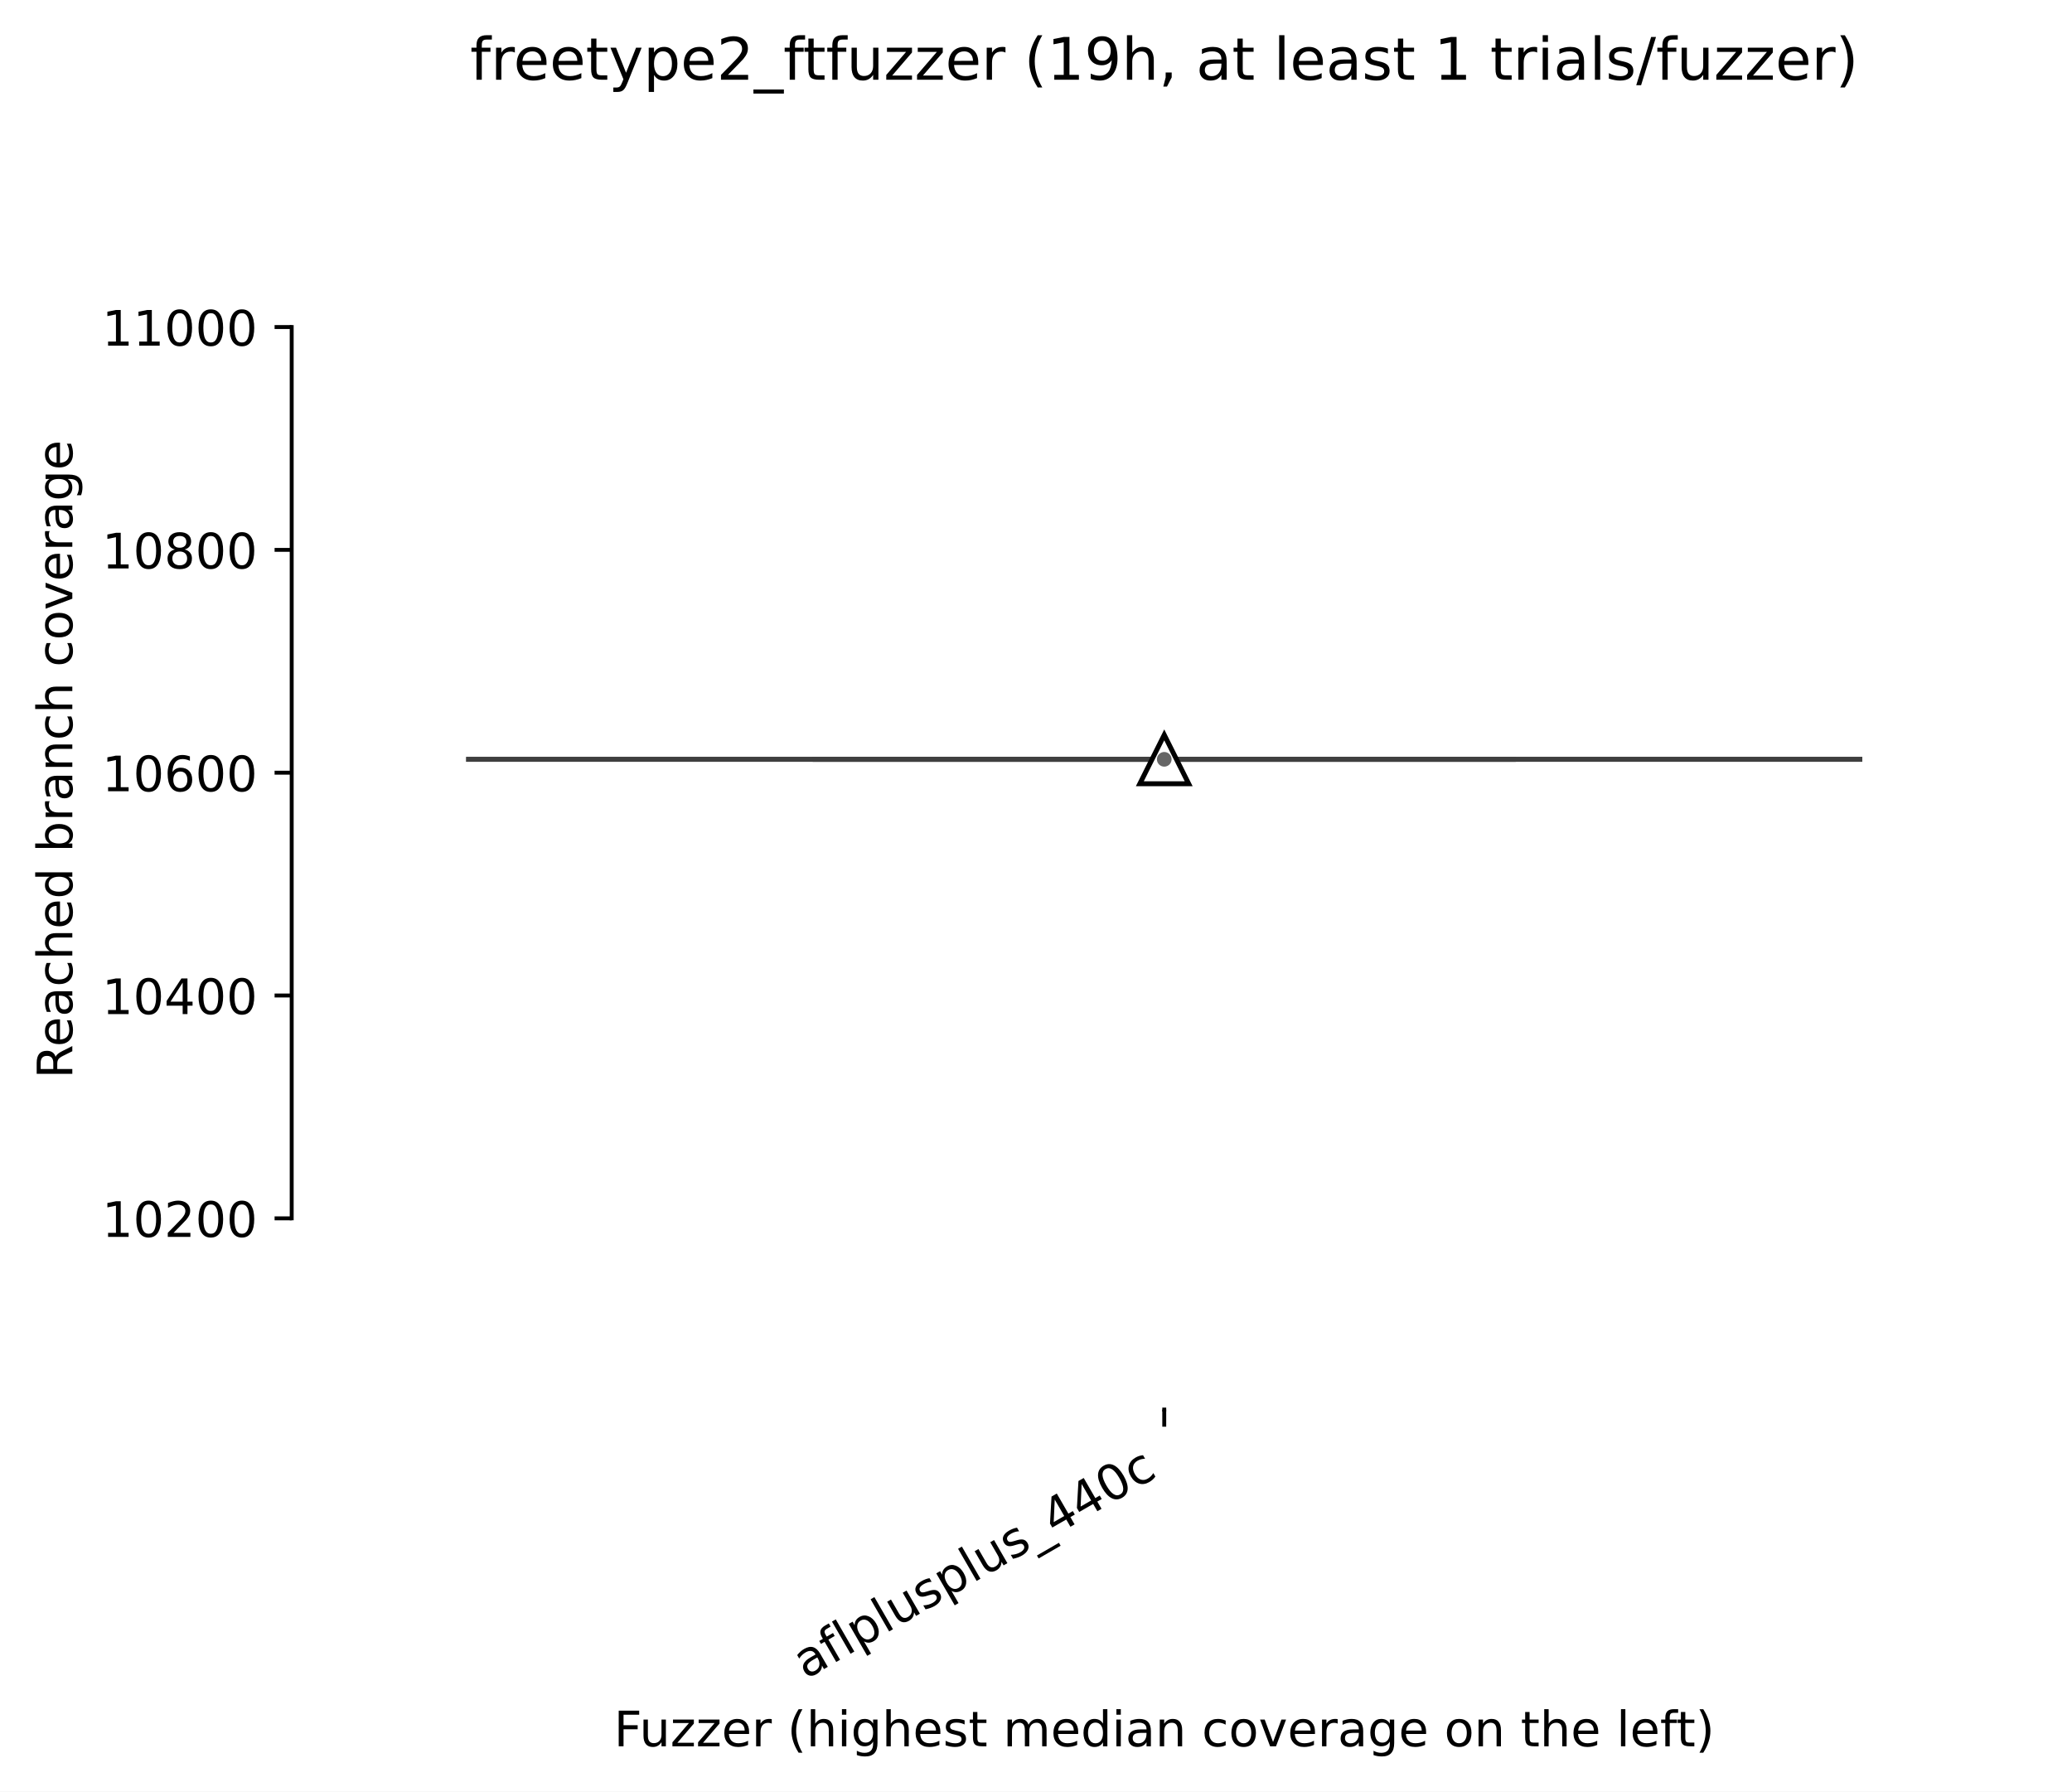
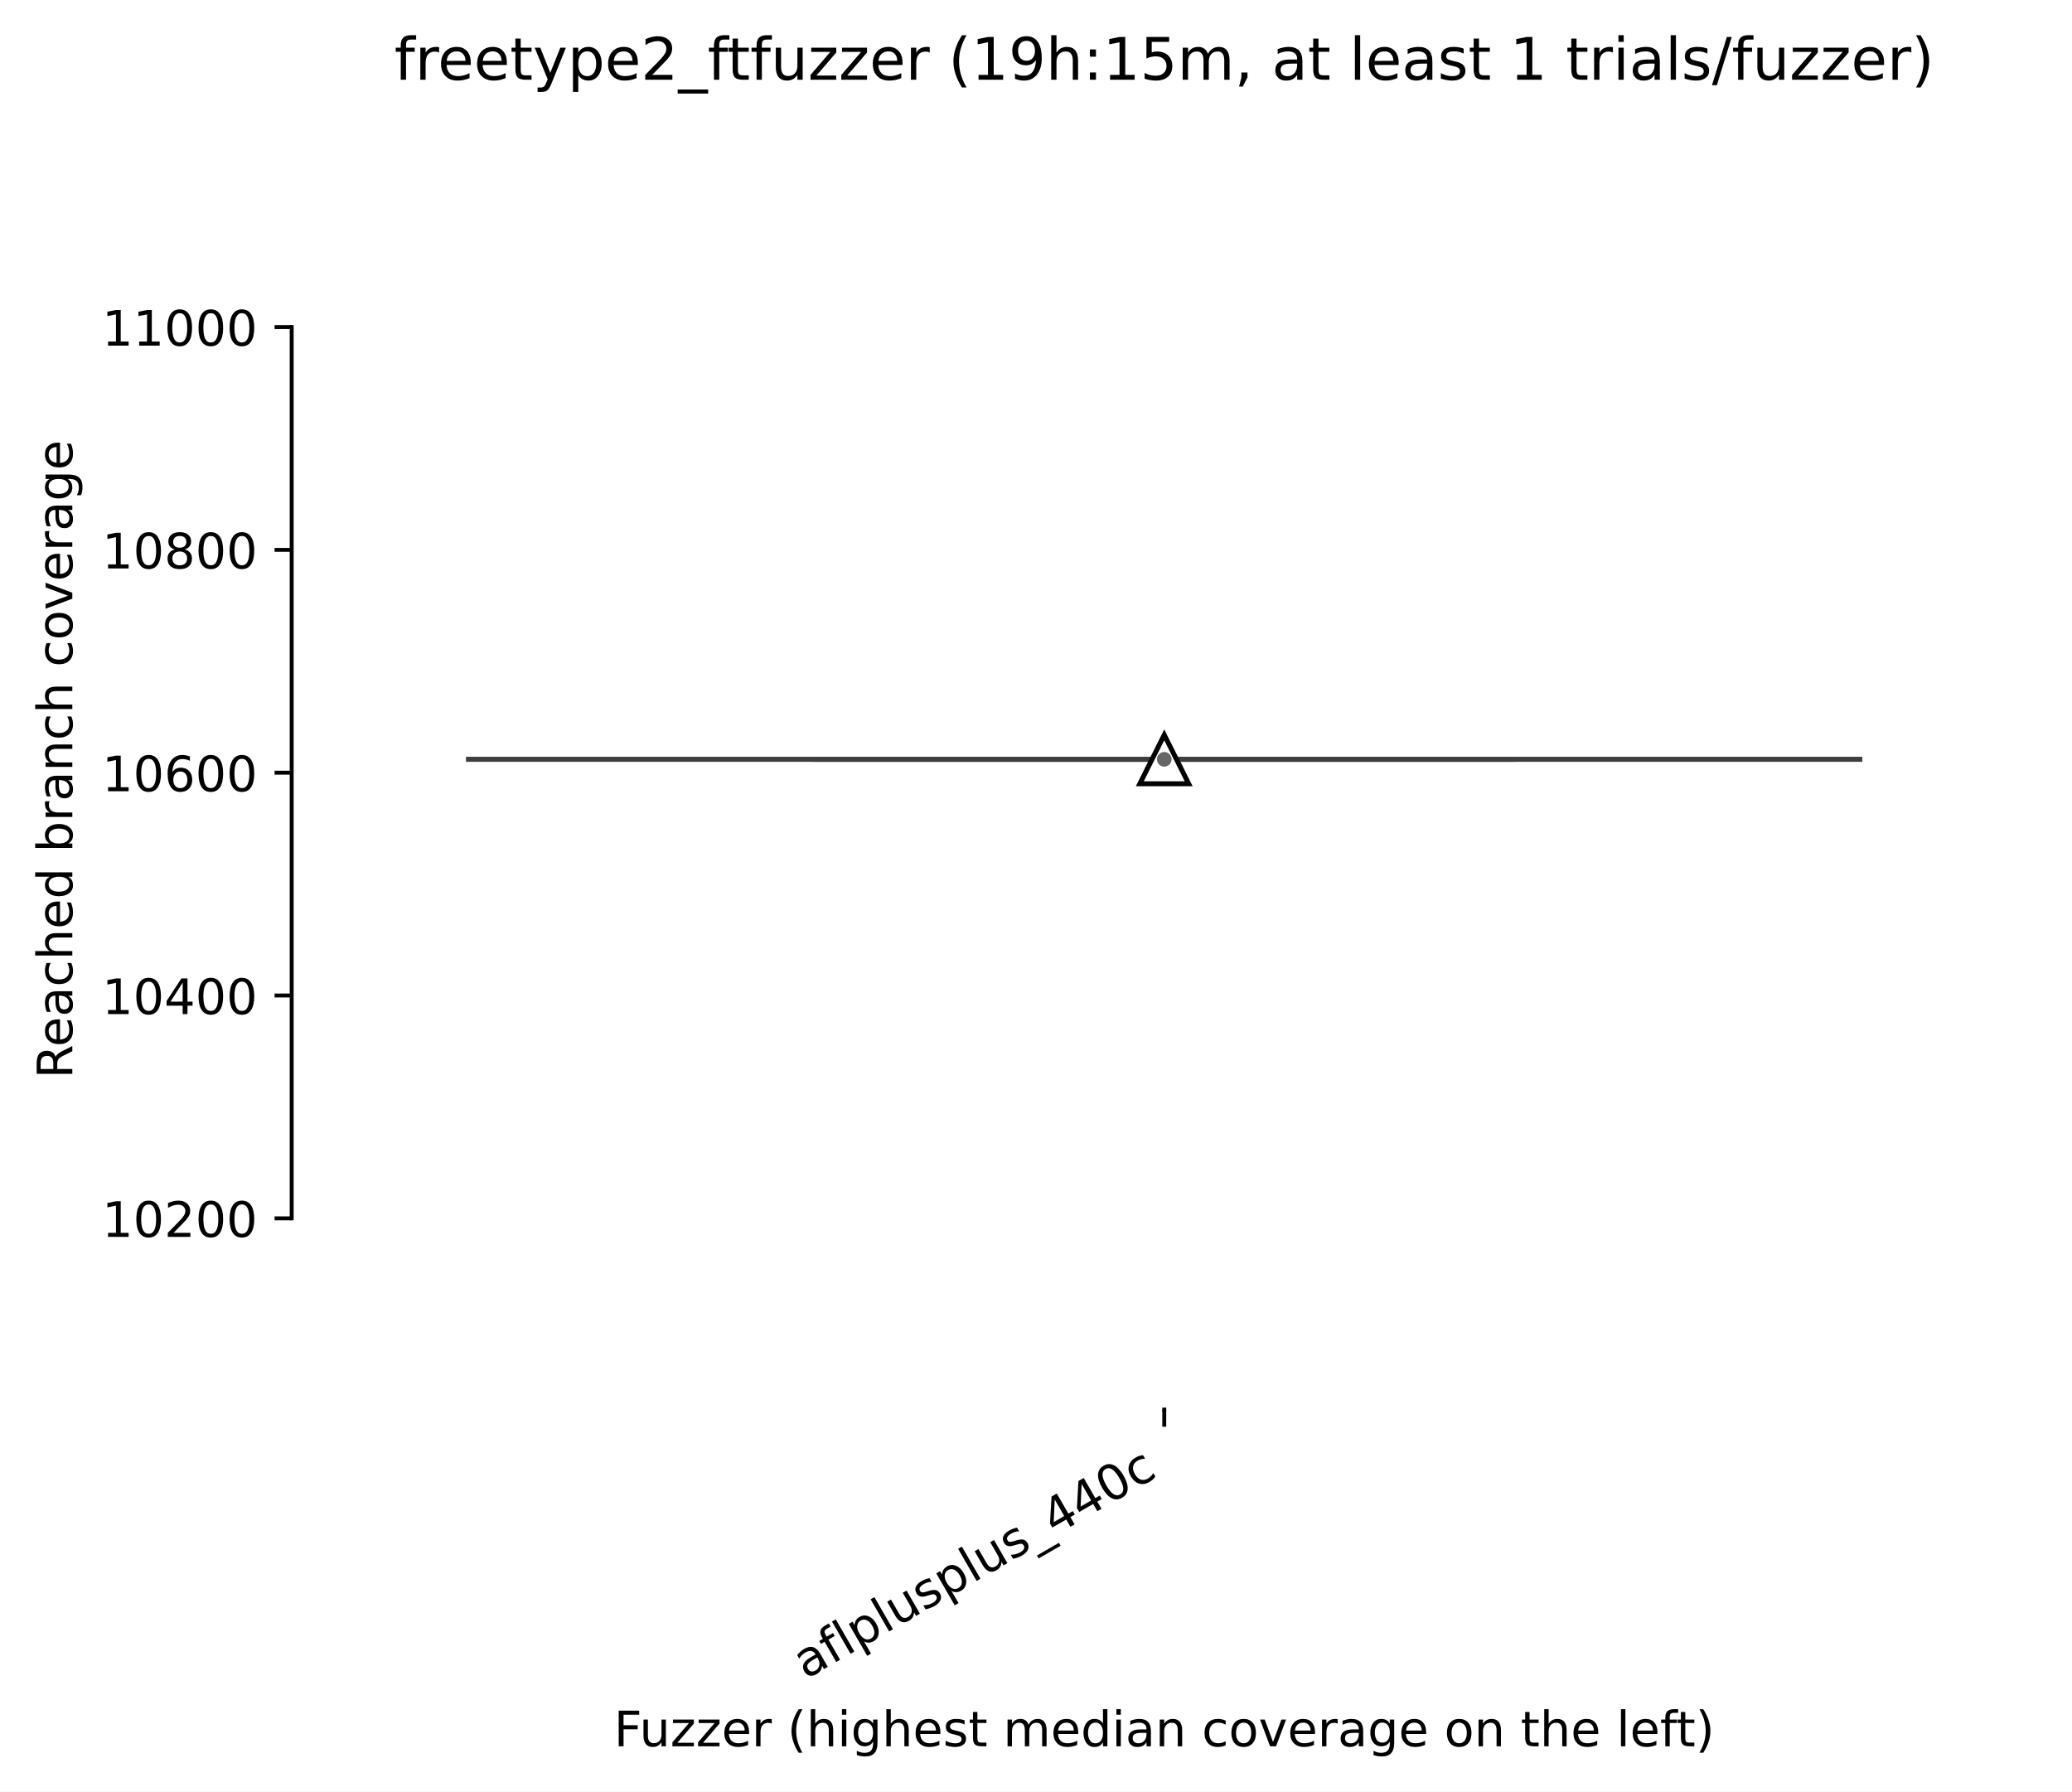
<svg xmlns="http://www.w3.org/2000/svg" xmlns:xlink="http://www.w3.org/1999/xlink" width="424.011pt" height="366.61pt" viewBox="0 0 424.011 366.61" version="1.1">
  <defs>
    <style type="text/css">*{stroke-linejoin: round; stroke-linecap: butt}</style>
  </defs>
  <g id="figure_1">
    <g id="patch_1">
      <path d="M 0 366.61  L 424.011 366.61  L 424.011 -0  L 0 -0  z " style="fill: #ffffff" />
    </g>
    <g id="axes_1">
      <g id="patch_2">
        <path d="M 59.691 288.43  L 416.811 288.43  L 416.811 22.318  L 59.691 22.318  z " style="fill: #ffffff" />
      </g>
      <g id="matplotlib.axis_1">
        <g id="xtick_1">
          <g id="line2d_1">
            <defs>
-               <path id="m107baeb0fb" d="M 0 0  L 0 3.5  " style="stroke: #000000; stroke-width: 0.8" />
+               <path id="m3241d9fdd0" d="M 0 0  L 0 3.5  " style="stroke: #000000; stroke-width: 0.8" />
            </defs>
            <g>
-               <use xlink:href="#m107baeb0fb" x="238.251" y="288.43" style="stroke: #000000; stroke-width: 0.8" />
+               <use xlink:href="#m3241d9fdd0" x="238.251" y="288.43" style="stroke: #000000; stroke-width: 0.8" />
            </g>
          </g>
          <g id="text_1">
            <g transform="translate(164.8804 343.6903) rotate(-30) scale(0.1 -0.1)">
              <defs>
                <path id="DejaVuSans-61" d="M 2194 1759  Q 1497 1759 1228 1600  Q 959 1441 959 1056  Q 959 750 1161 570  Q 1363 391 1709 391  Q 2188 391 2477 730  Q 2766 1069 2766 1631  L 2766 1759  L 2194 1759  z M 3341 1997  L 3341 0  L 2766 0  L 2766 531  Q 2569 213 2275 61  Q 1981 -91 1556 -91  Q 1019 -91 701 211  Q 384 513 384 1019  Q 384 1609 779 1909  Q 1175 2209 1959 2209  L 2766 2209  L 2766 2266  Q 2766 2663 2505 2880  Q 2244 3097 1772 3097  Q 1472 3097 1187 3025  Q 903 2953 641 2809  L 641 3341  Q 956 3463 1253 3523  Q 1550 3584 1831 3584  Q 2591 3584 2966 3190  Q 3341 2797 3341 1997  z " transform="scale(0.015625)" />
                <path id="DejaVuSans-66" d="M 2375 4863  L 2375 4384  L 1825 4384  Q 1516 4384 1395 4259  Q 1275 4134 1275 3809  L 1275 3500  L 2222 3500  L 2222 3053  L 1275 3053  L 1275 0  L 697 0  L 697 3053  L 147 3053  L 147 3500  L 697 3500  L 697 3744  Q 697 4328 969 4595  Q 1241 4863 1831 4863  L 2375 4863  z " transform="scale(0.015625)" />
                <path id="DejaVuSans-6c" d="M 603 4863  L 1178 4863  L 1178 0  L 603 0  L 603 4863  z " transform="scale(0.015625)" />
                <path id="DejaVuSans-70" d="M 1159 525  L 1159 -1331  L 581 -1331  L 581 3500  L 1159 3500  L 1159 2969  Q 1341 3281 1617 3432  Q 1894 3584 2278 3584  Q 2916 3584 3314 3078  Q 3713 2572 3713 1747  Q 3713 922 3314 415  Q 2916 -91 2278 -91  Q 1894 -91 1617 61  Q 1341 213 1159 525  z M 3116 1747  Q 3116 2381 2855 2742  Q 2594 3103 2138 3103  Q 1681 3103 1420 2742  Q 1159 2381 1159 1747  Q 1159 1113 1420 752  Q 1681 391 2138 391  Q 2594 391 2855 752  Q 3116 1113 3116 1747  z " transform="scale(0.015625)" />
                <path id="DejaVuSans-75" d="M 544 1381  L 544 3500  L 1119 3500  L 1119 1403  Q 1119 906 1312 657  Q 1506 409 1894 409  Q 2359 409 2629 706  Q 2900 1003 2900 1516  L 2900 3500  L 3475 3500  L 3475 0  L 2900 0  L 2900 538  Q 2691 219 2414 64  Q 2138 -91 1772 -91  Q 1169 -91 856 284  Q 544 659 544 1381  z M 1991 3584  L 1991 3584  z " transform="scale(0.015625)" />
                <path id="DejaVuSans-73" d="M 2834 3397  L 2834 2853  Q 2591 2978 2328 3040  Q 2066 3103 1784 3103  Q 1356 3103 1142 2972  Q 928 2841 928 2578  Q 928 2378 1081 2264  Q 1234 2150 1697 2047  L 1894 2003  Q 2506 1872 2764 1633  Q 3022 1394 3022 966  Q 3022 478 2636 193  Q 2250 -91 1575 -91  Q 1294 -91 989 -36  Q 684 19 347 128  L 347 722  Q 666 556 975 473  Q 1284 391 1588 391  Q 1994 391 2212 530  Q 2431 669 2431 922  Q 2431 1156 2273 1281  Q 2116 1406 1581 1522  L 1381 1569  Q 847 1681 609 1914  Q 372 2147 372 2553  Q 372 3047 722 3315  Q 1072 3584 1716 3584  Q 2034 3584 2315 3537  Q 2597 3491 2834 3397  z " transform="scale(0.015625)" />
                <path id="DejaVuSans-5f" d="M 3263 -1063  L 3263 -1509  L -63 -1509  L -63 -1063  L 3263 -1063  z " transform="scale(0.015625)" />
                <path id="DejaVuSans-34" d="M 2419 4116  L 825 1625  L 2419 1625  L 2419 4116  z M 2253 4666  L 3047 4666  L 3047 1625  L 3713 1625  L 3713 1100  L 3047 1100  L 3047 0  L 2419 0  L 2419 1100  L 313 1100  L 313 1709  L 2253 4666  z " transform="scale(0.015625)" />
                <path id="DejaVuSans-30" d="M 2034 4250  Q 1547 4250 1301 3770  Q 1056 3291 1056 2328  Q 1056 1369 1301 889  Q 1547 409 2034 409  Q 2525 409 2770 889  Q 3016 1369 3016 2328  Q 3016 3291 2770 3770  Q 2525 4250 2034 4250  z M 2034 4750  Q 2819 4750 3233 4129  Q 3647 3509 3647 2328  Q 3647 1150 3233 529  Q 2819 -91 2034 -91  Q 1250 -91 836 529  Q 422 1150 422 2328  Q 422 3509 836 4129  Q 1250 4750 2034 4750  z " transform="scale(0.015625)" />
                <path id="DejaVuSans-63" d="M 3122 3366  L 3122 2828  Q 2878 2963 2633 3030  Q 2388 3097 2138 3097  Q 1578 3097 1268 2742  Q 959 2388 959 1747  Q 959 1106 1268 751  Q 1578 397 2138 397  Q 2388 397 2633 464  Q 2878 531 3122 666  L 3122 134  Q 2881 22 2623 -34  Q 2366 -91 2075 -91  Q 1284 -91 818 406  Q 353 903 353 1747  Q 353 2603 823 3093  Q 1294 3584 2113 3584  Q 2378 3584 2631 3529  Q 2884 3475 3122 3366  z " transform="scale(0.015625)" />
              </defs>
              <use xlink:href="#DejaVuSans-61" />
              <use xlink:href="#DejaVuSans-66" transform="translate(61.2793 0)" />
              <use xlink:href="#DejaVuSans-6c" transform="translate(96.48438 0)" />
              <use xlink:href="#DejaVuSans-70" transform="translate(124.2676 0)" />
              <use xlink:href="#DejaVuSans-6c" transform="translate(187.7441 0)" />
              <use xlink:href="#DejaVuSans-75" transform="translate(215.5273 0)" />
              <use xlink:href="#DejaVuSans-73" transform="translate(278.9062 0)" />
              <use xlink:href="#DejaVuSans-70" transform="translate(331.0059 0)" />
              <use xlink:href="#DejaVuSans-6c" transform="translate(394.4824 0)" />
              <use xlink:href="#DejaVuSans-75" transform="translate(422.2656 0)" />
              <use xlink:href="#DejaVuSans-73" transform="translate(485.6445 0)" />
              <use xlink:href="#DejaVuSans-5f" transform="translate(537.7441 0)" />
              <use xlink:href="#DejaVuSans-34" transform="translate(587.7441 0)" />
              <use xlink:href="#DejaVuSans-34" transform="translate(651.3672 0)" />
              <use xlink:href="#DejaVuSans-30" transform="translate(714.9902 0)" />
              <use xlink:href="#DejaVuSans-63" transform="translate(778.6133 0)" />
            </g>
          </g>
        </g>
        <g id="text_2">
          <g transform="translate(125.6327 357.3306) scale(0.1 -0.1)">
            <defs>
              <path id="DejaVuSans-46" d="M 628 4666  L 3309 4666  L 3309 4134  L 1259 4134  L 1259 2759  L 3109 2759  L 3109 2228  L 1259 2228  L 1259 0  L 628 0  L 628 4666  z " transform="scale(0.015625)" />
              <path id="DejaVuSans-7a" d="M 353 3500  L 3084 3500  L 3084 2975  L 922 459  L 3084 459  L 3084 0  L 275 0  L 275 525  L 2438 3041  L 353 3041  L 353 3500  z " transform="scale(0.015625)" />
              <path id="DejaVuSans-65" d="M 3597 1894  L 3597 1613  L 953 1613  Q 991 1019 1311 708  Q 1631 397 2203 397  Q 2534 397 2845 478  Q 3156 559 3463 722  L 3463 178  Q 3153 47 2828 -22  Q 2503 -91 2169 -91  Q 1331 -91 842 396  Q 353 884 353 1716  Q 353 2575 817 3079  Q 1281 3584 2069 3584  Q 2775 3584 3186 3129  Q 3597 2675 3597 1894  z M 3022 2063  Q 3016 2534 2758 2815  Q 2500 3097 2075 3097  Q 1594 3097 1305 2825  Q 1016 2553 972 2059  L 3022 2063  z " transform="scale(0.015625)" />
              <path id="DejaVuSans-72" d="M 2631 2963  Q 2534 3019 2420 3045  Q 2306 3072 2169 3072  Q 1681 3072 1420 2755  Q 1159 2438 1159 1844  L 1159 0  L 581 0  L 581 3500  L 1159 3500  L 1159 2956  Q 1341 3275 1631 3429  Q 1922 3584 2338 3584  Q 2397 3584 2469 3576  Q 2541 3569 2628 3553  L 2631 2963  z " transform="scale(0.015625)" />
              <path id="DejaVuSans-20" transform="scale(0.015625)" />
              <path id="DejaVuSans-28" d="M 1984 4856  Q 1566 4138 1362 3434  Q 1159 2731 1159 2009  Q 1159 1288 1364 580  Q 1569 -128 1984 -844  L 1484 -844  Q 1016 -109 783 600  Q 550 1309 550 2009  Q 550 2706 781 3412  Q 1013 4119 1484 4856  L 1984 4856  z " transform="scale(0.015625)" />
              <path id="DejaVuSans-68" d="M 3513 2113  L 3513 0  L 2938 0  L 2938 2094  Q 2938 2591 2744 2837  Q 2550 3084 2163 3084  Q 1697 3084 1428 2787  Q 1159 2491 1159 1978  L 1159 0  L 581 0  L 581 4863  L 1159 4863  L 1159 2956  Q 1366 3272 1645 3428  Q 1925 3584 2291 3584  Q 2894 3584 3203 3211  Q 3513 2838 3513 2113  z " transform="scale(0.015625)" />
              <path id="DejaVuSans-69" d="M 603 3500  L 1178 3500  L 1178 0  L 603 0  L 603 3500  z M 603 4863  L 1178 4863  L 1178 4134  L 603 4134  L 603 4863  z " transform="scale(0.015625)" />
              <path id="DejaVuSans-67" d="M 2906 1791  Q 2906 2416 2648 2759  Q 2391 3103 1925 3103  Q 1463 3103 1205 2759  Q 947 2416 947 1791  Q 947 1169 1205 825  Q 1463 481 1925 481  Q 2391 481 2648 825  Q 2906 1169 2906 1791  z M 3481 434  Q 3481 -459 3084 -895  Q 2688 -1331 1869 -1331  Q 1566 -1331 1297 -1286  Q 1028 -1241 775 -1147  L 775 -588  Q 1028 -725 1275 -790  Q 1522 -856 1778 -856  Q 2344 -856 2625 -561  Q 2906 -266 2906 331  L 2906 616  Q 2728 306 2450 153  Q 2172 0 1784 0  Q 1141 0 747 490  Q 353 981 353 1791  Q 353 2603 747 3093  Q 1141 3584 1784 3584  Q 2172 3584 2450 3431  Q 2728 3278 2906 2969  L 2906 3500  L 3481 3500  L 3481 434  z " transform="scale(0.015625)" />
              <path id="DejaVuSans-74" d="M 1172 4494  L 1172 3500  L 2356 3500  L 2356 3053  L 1172 3053  L 1172 1153  Q 1172 725 1289 603  Q 1406 481 1766 481  L 2356 481  L 2356 0  L 1766 0  Q 1100 0 847 248  Q 594 497 594 1153  L 594 3053  L 172 3053  L 172 3500  L 594 3500  L 594 4494  L 1172 4494  z " transform="scale(0.015625)" />
              <path id="DejaVuSans-6d" d="M 3328 2828  Q 3544 3216 3844 3400  Q 4144 3584 4550 3584  Q 5097 3584 5394 3201  Q 5691 2819 5691 2113  L 5691 0  L 5113 0  L 5113 2094  Q 5113 2597 4934 2840  Q 4756 3084 4391 3084  Q 3944 3084 3684 2787  Q 3425 2491 3425 1978  L 3425 0  L 2847 0  L 2847 2094  Q 2847 2600 2669 2842  Q 2491 3084 2119 3084  Q 1678 3084 1418 2786  Q 1159 2488 1159 1978  L 1159 0  L 581 0  L 581 3500  L 1159 3500  L 1159 2956  Q 1356 3278 1631 3431  Q 1906 3584 2284 3584  Q 2666 3584 2933 3390  Q 3200 3197 3328 2828  z " transform="scale(0.015625)" />
              <path id="DejaVuSans-64" d="M 2906 2969  L 2906 4863  L 3481 4863  L 3481 0  L 2906 0  L 2906 525  Q 2725 213 2448 61  Q 2172 -91 1784 -91  Q 1150 -91 751 415  Q 353 922 353 1747  Q 353 2572 751 3078  Q 1150 3584 1784 3584  Q 2172 3584 2448 3432  Q 2725 3281 2906 2969  z M 947 1747  Q 947 1113 1208 752  Q 1469 391 1925 391  Q 2381 391 2643 752  Q 2906 1113 2906 1747  Q 2906 2381 2643 2742  Q 2381 3103 1925 3103  Q 1469 3103 1208 2742  Q 947 2381 947 1747  z " transform="scale(0.015625)" />
              <path id="DejaVuSans-6e" d="M 3513 2113  L 3513 0  L 2938 0  L 2938 2094  Q 2938 2591 2744 2837  Q 2550 3084 2163 3084  Q 1697 3084 1428 2787  Q 1159 2491 1159 1978  L 1159 0  L 581 0  L 581 3500  L 1159 3500  L 1159 2956  Q 1366 3272 1645 3428  Q 1925 3584 2291 3584  Q 2894 3584 3203 3211  Q 3513 2838 3513 2113  z " transform="scale(0.015625)" />
              <path id="DejaVuSans-6f" d="M 1959 3097  Q 1497 3097 1228 2736  Q 959 2375 959 1747  Q 959 1119 1226 758  Q 1494 397 1959 397  Q 2419 397 2687 759  Q 2956 1122 2956 1747  Q 2956 2369 2687 2733  Q 2419 3097 1959 3097  z M 1959 3584  Q 2709 3584 3137 3096  Q 3566 2609 3566 1747  Q 3566 888 3137 398  Q 2709 -91 1959 -91  Q 1206 -91 779 398  Q 353 888 353 1747  Q 353 2609 779 3096  Q 1206 3584 1959 3584  z " transform="scale(0.015625)" />
              <path id="DejaVuSans-76" d="M 191 3500  L 800 3500  L 1894 563  L 2988 3500  L 3597 3500  L 2284 0  L 1503 0  L 191 3500  z " transform="scale(0.015625)" />
              <path id="DejaVuSans-29" d="M 513 4856  L 1013 4856  Q 1481 4119 1714 3412  Q 1947 2706 1947 2009  Q 1947 1309 1714 600  Q 1481 -109 1013 -844  L 513 -844  Q 928 -128 1133 580  Q 1338 1288 1338 2009  Q 1338 2731 1133 3434  Q 928 4138 513 4856  z " transform="scale(0.015625)" />
            </defs>
            <use xlink:href="#DejaVuSans-46" />
            <use xlink:href="#DejaVuSans-75" transform="translate(52.01953 0)" />
            <use xlink:href="#DejaVuSans-7a" transform="translate(115.3984 0)" />
            <use xlink:href="#DejaVuSans-7a" transform="translate(167.8887 0)" />
            <use xlink:href="#DejaVuSans-65" transform="translate(220.3789 0)" />
            <use xlink:href="#DejaVuSans-72" transform="translate(281.9023 0)" />
            <use xlink:href="#DejaVuSans-20" transform="translate(323.0156 0)" />
            <use xlink:href="#DejaVuSans-28" transform="translate(354.8027 0)" />
            <use xlink:href="#DejaVuSans-68" transform="translate(393.8164 0)" />
            <use xlink:href="#DejaVuSans-69" transform="translate(457.1953 0)" />
            <use xlink:href="#DejaVuSans-67" transform="translate(484.9785 0)" />
            <use xlink:href="#DejaVuSans-68" transform="translate(548.4551 0)" />
            <use xlink:href="#DejaVuSans-65" transform="translate(611.834 0)" />
            <use xlink:href="#DejaVuSans-73" transform="translate(673.3574 0)" />
            <use xlink:href="#DejaVuSans-74" transform="translate(725.457 0)" />
            <use xlink:href="#DejaVuSans-20" transform="translate(764.666 0)" />
            <use xlink:href="#DejaVuSans-6d" transform="translate(796.4531 0)" />
            <use xlink:href="#DejaVuSans-65" transform="translate(893.8652 0)" />
            <use xlink:href="#DejaVuSans-64" transform="translate(955.3887 0)" />
            <use xlink:href="#DejaVuSans-69" transform="translate(1018.865 0)" />
            <use xlink:href="#DejaVuSans-61" transform="translate(1046.648 0)" />
            <use xlink:href="#DejaVuSans-6e" transform="translate(1107.928 0)" />
            <use xlink:href="#DejaVuSans-20" transform="translate(1171.307 0)" />
            <use xlink:href="#DejaVuSans-63" transform="translate(1203.094 0)" />
            <use xlink:href="#DejaVuSans-6f" transform="translate(1258.074 0)" />
            <use xlink:href="#DejaVuSans-76" transform="translate(1319.256 0)" />
            <use xlink:href="#DejaVuSans-65" transform="translate(1378.436 0)" />
            <use xlink:href="#DejaVuSans-72" transform="translate(1439.959 0)" />
            <use xlink:href="#DejaVuSans-61" transform="translate(1481.072 0)" />
            <use xlink:href="#DejaVuSans-67" transform="translate(1542.352 0)" />
            <use xlink:href="#DejaVuSans-65" transform="translate(1605.828 0)" />
            <use xlink:href="#DejaVuSans-20" transform="translate(1667.352 0)" />
            <use xlink:href="#DejaVuSans-6f" transform="translate(1699.139 0)" />
            <use xlink:href="#DejaVuSans-6e" transform="translate(1760.32 0)" />
            <use xlink:href="#DejaVuSans-20" transform="translate(1823.699 0)" />
            <use xlink:href="#DejaVuSans-74" transform="translate(1855.486 0)" />
            <use xlink:href="#DejaVuSans-68" transform="translate(1894.695 0)" />
            <use xlink:href="#DejaVuSans-65" transform="translate(1958.074 0)" />
            <use xlink:href="#DejaVuSans-20" transform="translate(2019.598 0)" />
            <use xlink:href="#DejaVuSans-6c" transform="translate(2051.385 0)" />
            <use xlink:href="#DejaVuSans-65" transform="translate(2079.168 0)" />
            <use xlink:href="#DejaVuSans-66" transform="translate(2140.691 0)" />
            <use xlink:href="#DejaVuSans-74" transform="translate(2174.146 0)" />
            <use xlink:href="#DejaVuSans-29" transform="translate(2213.355 0)" />
          </g>
        </g>
      </g>
      <g id="matplotlib.axis_2">
        <g id="ytick_1">
          <g id="line2d_2">
            <defs>
-               <path id="mcfa74c320f" d="M 0 0  L -3.5 0  " style="stroke: #000000; stroke-width: 0.8" />
+               <path id="maef4ed7265" d="M 0 0  L -3.5 0  " style="stroke: #000000; stroke-width: 0.8" />
            </defs>
            <g>
-               <use xlink:href="#mcfa74c320f" x="59.691" y="249.297" style="stroke: #000000; stroke-width: 0.8" />
+               <use xlink:href="#maef4ed7265" x="59.691" y="249.297" style="stroke: #000000; stroke-width: 0.8" />
            </g>
          </g>
          <g id="text_3">
            <g transform="translate(20.87813 253.0963) scale(0.1 -0.1)">
              <defs>
                <path id="DejaVuSans-31" d="M 794 531  L 1825 531  L 1825 4091  L 703 3866  L 703 4441  L 1819 4666  L 2450 4666  L 2450 531  L 3481 531  L 3481 0  L 794 0  L 794 531  z " transform="scale(0.015625)" />
                <path id="DejaVuSans-32" d="M 1228 531  L 3431 531  L 3431 0  L 469 0  L 469 531  Q 828 903 1448 1529  Q 2069 2156 2228 2338  Q 2531 2678 2651 2914  Q 2772 3150 2772 3378  Q 2772 3750 2511 3984  Q 2250 4219 1831 4219  Q 1534 4219 1204 4116  Q 875 4013 500 3803  L 500 4441  Q 881 4594 1212 4672  Q 1544 4750 1819 4750  Q 2544 4750 2975 4387  Q 3406 4025 3406 3419  Q 3406 3131 3298 2873  Q 3191 2616 2906 2266  Q 2828 2175 2409 1742  Q 1991 1309 1228 531  z " transform="scale(0.015625)" />
              </defs>
              <use xlink:href="#DejaVuSans-31" />
              <use xlink:href="#DejaVuSans-30" transform="translate(63.62305 0)" />
              <use xlink:href="#DejaVuSans-32" transform="translate(127.2461 0)" />
              <use xlink:href="#DejaVuSans-30" transform="translate(190.8691 0)" />
              <use xlink:href="#DejaVuSans-30" transform="translate(254.4922 0)" />
            </g>
          </g>
        </g>
        <g id="ytick_2">
          <g id="line2d_3">
            <g>
-               <use xlink:href="#mcfa74c320f" x="59.691" y="203.703" style="stroke: #000000; stroke-width: 0.8" />
+               <use xlink:href="#maef4ed7265" x="59.691" y="203.703" style="stroke: #000000; stroke-width: 0.8" />
            </g>
          </g>
          <g id="text_4">
            <g transform="translate(20.87813 207.5026) scale(0.1 -0.1)">
              <use xlink:href="#DejaVuSans-31" />
              <use xlink:href="#DejaVuSans-30" transform="translate(63.62305 0)" />
              <use xlink:href="#DejaVuSans-34" transform="translate(127.2461 0)" />
              <use xlink:href="#DejaVuSans-30" transform="translate(190.8691 0)" />
              <use xlink:href="#DejaVuSans-30" transform="translate(254.4922 0)" />
            </g>
          </g>
        </g>
        <g id="ytick_3">
          <g id="line2d_4">
            <g>
-               <use xlink:href="#mcfa74c320f" x="59.691" y="158.11" style="stroke: #000000; stroke-width: 0.8" />
+               <use xlink:href="#maef4ed7265" x="59.691" y="158.11" style="stroke: #000000; stroke-width: 0.8" />
            </g>
          </g>
          <g id="text_5">
            <g transform="translate(20.87813 161.909) scale(0.1 -0.1)">
              <defs>
                <path id="DejaVuSans-36" d="M 2113 2584  Q 1688 2584 1439 2293  Q 1191 2003 1191 1497  Q 1191 994 1439 701  Q 1688 409 2113 409  Q 2538 409 2786 701  Q 3034 994 3034 1497  Q 3034 2003 2786 2293  Q 2538 2584 2113 2584  z M 3366 4563  L 3366 3988  Q 3128 4100 2886 4159  Q 2644 4219 2406 4219  Q 1781 4219 1451 3797  Q 1122 3375 1075 2522  Q 1259 2794 1537 2939  Q 1816 3084 2150 3084  Q 2853 3084 3261 2657  Q 3669 2231 3669 1497  Q 3669 778 3244 343  Q 2819 -91 2113 -91  Q 1303 -91 875 529  Q 447 1150 447 2328  Q 447 3434 972 4092  Q 1497 4750 2381 4750  Q 2619 4750 2861 4703  Q 3103 4656 3366 4563  z " transform="scale(0.015625)" />
              </defs>
              <use xlink:href="#DejaVuSans-31" />
              <use xlink:href="#DejaVuSans-30" transform="translate(63.62305 0)" />
              <use xlink:href="#DejaVuSans-36" transform="translate(127.2461 0)" />
              <use xlink:href="#DejaVuSans-30" transform="translate(190.8691 0)" />
              <use xlink:href="#DejaVuSans-30" transform="translate(254.4922 0)" />
            </g>
          </g>
        </g>
        <g id="ytick_4">
          <g id="line2d_5">
            <g>
-               <use xlink:href="#mcfa74c320f" x="59.691" y="112.516" style="stroke: #000000; stroke-width: 0.8" />
+               <use xlink:href="#maef4ed7265" x="59.691" y="112.516" style="stroke: #000000; stroke-width: 0.8" />
            </g>
          </g>
          <g id="text_6">
            <g transform="translate(20.87813 116.3153) scale(0.1 -0.1)">
              <defs>
                <path id="DejaVuSans-38" d="M 2034 2216  Q 1584 2216 1326 1975  Q 1069 1734 1069 1313  Q 1069 891 1326 650  Q 1584 409 2034 409  Q 2484 409 2743 651  Q 3003 894 3003 1313  Q 3003 1734 2745 1975  Q 2488 2216 2034 2216  z M 1403 2484  Q 997 2584 770 2862  Q 544 3141 544 3541  Q 544 4100 942 4425  Q 1341 4750 2034 4750  Q 2731 4750 3128 4425  Q 3525 4100 3525 3541  Q 3525 3141 3298 2862  Q 3072 2584 2669 2484  Q 3125 2378 3379 2068  Q 3634 1759 3634 1313  Q 3634 634 3220 271  Q 2806 -91 2034 -91  Q 1263 -91 848 271  Q 434 634 434 1313  Q 434 1759 690 2068  Q 947 2378 1403 2484  z M 1172 3481  Q 1172 3119 1398 2916  Q 1625 2713 2034 2713  Q 2441 2713 2670 2916  Q 2900 3119 2900 3481  Q 2900 3844 2670 4047  Q 2441 4250 2034 4250  Q 1625 4250 1398 4047  Q 1172 3844 1172 3481  z " transform="scale(0.015625)" />
              </defs>
              <use xlink:href="#DejaVuSans-31" />
              <use xlink:href="#DejaVuSans-30" transform="translate(63.62305 0)" />
              <use xlink:href="#DejaVuSans-38" transform="translate(127.2461 0)" />
              <use xlink:href="#DejaVuSans-30" transform="translate(190.8691 0)" />
              <use xlink:href="#DejaVuSans-30" transform="translate(254.4922 0)" />
            </g>
          </g>
        </g>
        <g id="ytick_5">
          <g id="line2d_6">
            <g>
-               <use xlink:href="#mcfa74c320f" x="59.691" y="66.922" style="stroke: #000000; stroke-width: 0.8" />
+               <use xlink:href="#maef4ed7265" x="59.691" y="66.922" style="stroke: #000000; stroke-width: 0.8" />
            </g>
          </g>
          <g id="text_7">
            <g transform="translate(20.87813 70.72163) scale(0.1 -0.1)">
              <use xlink:href="#DejaVuSans-31" />
              <use xlink:href="#DejaVuSans-31" transform="translate(63.62305 0)" />
              <use xlink:href="#DejaVuSans-30" transform="translate(127.2461 0)" />
              <use xlink:href="#DejaVuSans-30" transform="translate(190.8691 0)" />
              <use xlink:href="#DejaVuSans-30" transform="translate(254.4922 0)" />
            </g>
          </g>
        </g>
        <g id="text_8">
          <g transform="translate(14.79844 220.7062) rotate(-90) scale(0.1 -0.1)">
            <defs>
              <path id="DejaVuSans-52" d="M 2841 2188  Q 3044 2119 3236 1894  Q 3428 1669 3622 1275  L 4263 0  L 3584 0  L 2988 1197  Q 2756 1666 2539 1819  Q 2322 1972 1947 1972  L 1259 1972  L 1259 0  L 628 0  L 628 4666  L 2053 4666  Q 2853 4666 3247 4331  Q 3641 3997 3641 3322  Q 3641 2881 3436 2590  Q 3231 2300 2841 2188  z M 1259 4147  L 1259 2491  L 2053 2491  Q 2509 2491 2742 2702  Q 2975 2913 2975 3322  Q 2975 3731 2742 3939  Q 2509 4147 2053 4147  L 1259 4147  z " transform="scale(0.015625)" />
              <path id="DejaVuSans-62" d="M 3116 1747  Q 3116 2381 2855 2742  Q 2594 3103 2138 3103  Q 1681 3103 1420 2742  Q 1159 2381 1159 1747  Q 1159 1113 1420 752  Q 1681 391 2138 391  Q 2594 391 2855 752  Q 3116 1113 3116 1747  z M 1159 2969  Q 1341 3281 1617 3432  Q 1894 3584 2278 3584  Q 2916 3584 3314 3078  Q 3713 2572 3713 1747  Q 3713 922 3314 415  Q 2916 -91 2278 -91  Q 1894 -91 1617 61  Q 1341 213 1159 525  L 1159 0  L 581 0  L 581 4863  L 1159 4863  L 1159 2969  z " transform="scale(0.015625)" />
            </defs>
            <use xlink:href="#DejaVuSans-52" />
            <use xlink:href="#DejaVuSans-65" transform="translate(64.98242 0)" />
            <use xlink:href="#DejaVuSans-61" transform="translate(126.5059 0)" />
            <use xlink:href="#DejaVuSans-63" transform="translate(187.7852 0)" />
            <use xlink:href="#DejaVuSans-68" transform="translate(242.7656 0)" />
            <use xlink:href="#DejaVuSans-65" transform="translate(306.1445 0)" />
            <use xlink:href="#DejaVuSans-64" transform="translate(367.668 0)" />
            <use xlink:href="#DejaVuSans-20" transform="translate(431.1445 0)" />
            <use xlink:href="#DejaVuSans-62" transform="translate(462.9316 0)" />
            <use xlink:href="#DejaVuSans-72" transform="translate(526.4082 0)" />
            <use xlink:href="#DejaVuSans-61" transform="translate(567.5215 0)" />
            <use xlink:href="#DejaVuSans-6e" transform="translate(628.8008 0)" />
            <use xlink:href="#DejaVuSans-63" transform="translate(692.1797 0)" />
            <use xlink:href="#DejaVuSans-68" transform="translate(747.1602 0)" />
            <use xlink:href="#DejaVuSans-20" transform="translate(810.5391 0)" />
            <use xlink:href="#DejaVuSans-63" transform="translate(842.3262 0)" />
            <use xlink:href="#DejaVuSans-6f" transform="translate(897.3066 0)" />
            <use xlink:href="#DejaVuSans-76" transform="translate(958.4883 0)" />
            <use xlink:href="#DejaVuSans-65" transform="translate(1017.668 0)" />
            <use xlink:href="#DejaVuSans-72" transform="translate(1079.191 0)" />
            <use xlink:href="#DejaVuSans-61" transform="translate(1120.305 0)" />
            <use xlink:href="#DejaVuSans-67" transform="translate(1181.584 0)" />
            <use xlink:href="#DejaVuSans-65" transform="translate(1245.061 0)" />
          </g>
        </g>
      </g>
      <g id="patch_3">
-         <path d="M 95.403 155.374  L 381.099 155.374  L 381.099 155.374  L 95.403 155.374  L 95.403 155.374  z " clip-path="url(#pf941fd9c8a)" style="fill: #3274a1; stroke: #3f3f3f; stroke-linejoin: miter" />
+         <path d="M 95.403 155.374  L 381.099 155.374  L 381.099 155.374  L 95.403 155.374  L 95.403 155.374  z " clip-path="url(#p8403fae408)" style="fill: #3274a1; stroke: #3f3f3f; stroke-linejoin: miter" />
      </g>
      <g id="line2d_7">
-         <path d="M 238.251 155.374  L 238.251 155.374  " clip-path="url(#pf941fd9c8a)" style="fill: none; stroke: #3f3f3f" />
+         <path d="M 238.251 155.374  L 238.251 155.374  " clip-path="url(#p8403fae408)" style="fill: none; stroke: #3f3f3f" />
      </g>
      <g id="line2d_8">
-         <path d="M 238.251 155.374  L 238.251 155.374  " clip-path="url(#pf941fd9c8a)" style="fill: none; stroke: #3f3f3f" />
+         <path d="M 238.251 155.374  L 238.251 155.374  " clip-path="url(#p8403fae408)" style="fill: none; stroke: #3f3f3f" />
      </g>
      <g id="line2d_9">
-         <path d="M 166.827 155.374  L 309.675 155.374  " clip-path="url(#pf941fd9c8a)" style="fill: none; stroke: #3f3f3f; stroke-linecap: square" />
+         <path d="M 166.827 155.374  L 309.675 155.374  " clip-path="url(#p8403fae408)" style="fill: none; stroke: #3f3f3f; stroke-linecap: square" />
      </g>
      <g id="line2d_10">
-         <path d="M 166.827 155.374  L 309.675 155.374  " clip-path="url(#pf941fd9c8a)" style="fill: none; stroke: #3f3f3f; stroke-linecap: square" />
+         <path d="M 166.827 155.374  L 309.675 155.374  " clip-path="url(#p8403fae408)" style="fill: none; stroke: #3f3f3f; stroke-linecap: square" />
      </g>
      <g id="line2d_11" />
      <g id="line2d_12">
-         <path d="M 95.403 155.374  L 381.099 155.374  " clip-path="url(#pf941fd9c8a)" style="fill: none; stroke: #3f3f3f" />
+         <path d="M 95.403 155.374  L 381.099 155.374  " clip-path="url(#p8403fae408)" style="fill: none; stroke: #3f3f3f" />
      </g>
      <g id="line2d_13">
        <defs>
-           <path id="mcf852797e9" d="M 0 -5  L -5 5  L 5 5  z " style="stroke: #000000; stroke-linejoin: miter" />
+           <path id="m7d60f381b3" d="M 0 -5  L -5 5  L 5 5  z " style="stroke: #000000; stroke-linejoin: miter" />
        </defs>
-         <g clip-path="url(#pf941fd9c8a)">
-           <use xlink:href="#mcf852797e9" x="238.251" y="155.374" style="fill: #ffffff; stroke: #000000; stroke-linejoin: miter" />
+         <g clip-path="url(#p8403fae408)">
+           <use xlink:href="#m7d60f381b3" x="238.251" y="155.374" style="fill: #ffffff; stroke: #000000; stroke-linejoin: miter" />
        </g>
      </g>
      <g id="patch_4">
        <path d="M 59.691 249.297  L 59.691 66.922  " style="fill: none; stroke: #000000; stroke-width: 0.8; stroke-linejoin: miter; stroke-linecap: square" />
      </g>
      <g id="patch_5">
        <path d="M 238.251 288.43  L 238.251 288.43  " style="fill: none; stroke: #000000; stroke-width: 0.8; stroke-linejoin: miter; stroke-linecap: square" />
      </g>
      <g id="PathCollection_1">
        <defs>
-           <path id="me991420f99" d="M 0 1.5  C 0.398 1.5 0.779 1.342 1.061 1.061  C 1.342 0.779 1.5 0.398 1.5 0  C 1.5 -0.398 1.342 -0.779 1.061 -1.061  C 0.779 -1.342 0.398 -1.5 0 -1.5  C -0.398 -1.5 -0.779 -1.342 -1.061 -1.061  C -1.342 -0.779 -1.5 -0.398 -1.5 0  C -1.5 0.398 -1.342 0.779 -1.061 1.061  C -0.779 1.342 -0.398 1.5 0 1.5  z " />
+           <path id="m7e65a4742e" d="M 0 1.5  C 0.398 1.5 0.779 1.342 1.061 1.061  C 1.342 0.779 1.5 0.398 1.5 0  C 1.5 -0.398 1.342 -0.779 1.061 -1.061  C 0.779 -1.342 0.398 -1.5 0 -1.5  C -0.398 -1.5 -0.779 -1.342 -1.061 -1.061  C -1.342 -0.779 -1.5 -0.398 -1.5 0  C -1.5 0.398 -1.342 0.779 -1.061 1.061  C -0.779 1.342 -0.398 1.5 0 1.5  z " />
        </defs>
-         <g clip-path="url(#pf941fd9c8a)">
-           <use xlink:href="#me991420f99" x="238.251" y="155.374" style="fill-opacity: 0.6" />
+         <g clip-path="url(#p8403fae408)">
+           <use xlink:href="#m7e65a4742e" x="238.251" y="155.374" style="fill-opacity: 0.6" />
        </g>
      </g>
      <g id="text_9">
-         <g transform="translate(96.2025 16.31812) scale(0.12 -0.12)">
+         <g transform="translate(80.70188 16.31812) scale(0.12 -0.12)">
          <defs>
            <path id="DejaVuSans-79" d="M 2059 -325  Q 1816 -950 1584 -1140  Q 1353 -1331 966 -1331  L 506 -1331  L 506 -850  L 844 -850  Q 1081 -850 1212 -737  Q 1344 -625 1503 -206  L 1606 56  L 191 3500  L 800 3500  L 1894 763  L 2988 3500  L 3597 3500  L 2059 -325  z " transform="scale(0.015625)" />
            <path id="DejaVuSans-39" d="M 703 97  L 703 672  Q 941 559 1184 500  Q 1428 441 1663 441  Q 2288 441 2617 861  Q 2947 1281 2994 2138  Q 2813 1869 2534 1725  Q 2256 1581 1919 1581  Q 1219 1581 811 2004  Q 403 2428 403 3163  Q 403 3881 828 4315  Q 1253 4750 1959 4750  Q 2769 4750 3195 4129  Q 3622 3509 3622 2328  Q 3622 1225 3098 567  Q 2575 -91 1691 -91  Q 1453 -91 1209 -44  Q 966 3 703 97  z M 1959 2075  Q 2384 2075 2632 2365  Q 2881 2656 2881 3163  Q 2881 3666 2632 3958  Q 2384 4250 1959 4250  Q 1534 4250 1286 3958  Q 1038 3666 1038 3163  Q 1038 2656 1286 2365  Q 1534 2075 1959 2075  z " transform="scale(0.015625)" />
+             <path id="DejaVuSans-3a" d="M 750 794  L 1409 794  L 1409 0  L 750 0  L 750 794  z M 750 3309  L 1409 3309  L 1409 2516  L 750 2516  L 750 3309  z " transform="scale(0.015625)" />
+             <path id="DejaVuSans-35" d="M 691 4666  L 3169 4666  L 3169 4134  L 1269 4134  L 1269 2991  Q 1406 3038 1543 3061  Q 1681 3084 1819 3084  Q 2600 3084 3056 2656  Q 3513 2228 3513 1497  Q 3513 744 3044 326  Q 2575 -91 1722 -91  Q 1428 -91 1123 -41  Q 819 9 494 109  L 494 744  Q 775 591 1075 516  Q 1375 441 1709 441  Q 2250 441 2565 725  Q 2881 1009 2881 1497  Q 2881 1984 2565 2268  Q 2250 2553 1709 2553  Q 1456 2553 1204 2497  Q 953 2441 691 2322  L 691 4666  z " transform="scale(0.015625)" />
            <path id="DejaVuSans-2c" d="M 750 794  L 1409 794  L 1409 256  L 897 -744  L 494 -744  L 750 256  L 750 794  z " transform="scale(0.015625)" />
            <path id="DejaVuSans-2f" d="M 1625 4666  L 2156 4666  L 531 -594  L 0 -594  L 1625 4666  z " transform="scale(0.015625)" />
          </defs>
          <use xlink:href="#DejaVuSans-66" />
          <use xlink:href="#DejaVuSans-72" transform="translate(35.20508 0)" />
          <use xlink:href="#DejaVuSans-65" transform="translate(74.06836 0)" />
          <use xlink:href="#DejaVuSans-65" transform="translate(135.5918 0)" />
          <use xlink:href="#DejaVuSans-74" transform="translate(197.1152 0)" />
          <use xlink:href="#DejaVuSans-79" transform="translate(236.3242 0)" />
          <use xlink:href="#DejaVuSans-70" transform="translate(295.5039 0)" />
          <use xlink:href="#DejaVuSans-65" transform="translate(358.9805 0)" />
          <use xlink:href="#DejaVuSans-32" transform="translate(420.5039 0)" />
          <use xlink:href="#DejaVuSans-5f" transform="translate(484.127 0)" />
          <use xlink:href="#DejaVuSans-66" transform="translate(534.127 0)" />
          <use xlink:href="#DejaVuSans-74" transform="translate(567.582 0)" />
          <use xlink:href="#DejaVuSans-66" transform="translate(606.791 0)" />
          <use xlink:href="#DejaVuSans-75" transform="translate(641.9961 0)" />
          <use xlink:href="#DejaVuSans-7a" transform="translate(705.375 0)" />
          <use xlink:href="#DejaVuSans-7a" transform="translate(757.8652 0)" />
          <use xlink:href="#DejaVuSans-65" transform="translate(810.3555 0)" />
          <use xlink:href="#DejaVuSans-72" transform="translate(871.8789 0)" />
          <use xlink:href="#DejaVuSans-20" transform="translate(912.9922 0)" />
          <use xlink:href="#DejaVuSans-28" transform="translate(944.7793 0)" />
          <use xlink:href="#DejaVuSans-31" transform="translate(983.793 0)" />
          <use xlink:href="#DejaVuSans-39" transform="translate(1047.416 0)" />
          <use xlink:href="#DejaVuSans-68" transform="translate(1111.039 0)" />
-           <use xlink:href="#DejaVuSans-2c" transform="translate(1174.418 0)" />
-           <use xlink:href="#DejaVuSans-20" transform="translate(1206.205 0)" />
-           <use xlink:href="#DejaVuSans-61" transform="translate(1237.992 0)" />
-           <use xlink:href="#DejaVuSans-74" transform="translate(1299.271 0)" />
-           <use xlink:href="#DejaVuSans-20" transform="translate(1338.48 0)" />
-           <use xlink:href="#DejaVuSans-6c" transform="translate(1370.268 0)" />
-           <use xlink:href="#DejaVuSans-65" transform="translate(1398.051 0)" />
-           <use xlink:href="#DejaVuSans-61" transform="translate(1459.574 0)" />
-           <use xlink:href="#DejaVuSans-73" transform="translate(1520.854 0)" />
-           <use xlink:href="#DejaVuSans-74" transform="translate(1572.953 0)" />
-           <use xlink:href="#DejaVuSans-20" transform="translate(1612.162 0)" />
-           <use xlink:href="#DejaVuSans-31" transform="translate(1643.949 0)" />
-           <use xlink:href="#DejaVuSans-20" transform="translate(1707.572 0)" />
-           <use xlink:href="#DejaVuSans-74" transform="translate(1739.359 0)" />
-           <use xlink:href="#DejaVuSans-72" transform="translate(1778.568 0)" />
-           <use xlink:href="#DejaVuSans-69" transform="translate(1819.682 0)" />
-           <use xlink:href="#DejaVuSans-61" transform="translate(1847.465 0)" />
-           <use xlink:href="#DejaVuSans-6c" transform="translate(1908.744 0)" />
-           <use xlink:href="#DejaVuSans-73" transform="translate(1936.527 0)" />
-           <use xlink:href="#DejaVuSans-2f" transform="translate(1988.627 0)" />
-           <use xlink:href="#DejaVuSans-66" transform="translate(2022.318 0)" />
-           <use xlink:href="#DejaVuSans-75" transform="translate(2057.523 0)" />
-           <use xlink:href="#DejaVuSans-7a" transform="translate(2120.902 0)" />
-           <use xlink:href="#DejaVuSans-7a" transform="translate(2173.393 0)" />
-           <use xlink:href="#DejaVuSans-65" transform="translate(2225.883 0)" />
-           <use xlink:href="#DejaVuSans-72" transform="translate(2287.406 0)" />
-           <use xlink:href="#DejaVuSans-29" transform="translate(2328.52 0)" />
+           <use xlink:href="#DejaVuSans-3a" transform="translate(1174.418 0)" />
+           <use xlink:href="#DejaVuSans-31" transform="translate(1208.109 0)" />
+           <use xlink:href="#DejaVuSans-35" transform="translate(1271.732 0)" />
+           <use xlink:href="#DejaVuSans-6d" transform="translate(1335.355 0)" />
+           <use xlink:href="#DejaVuSans-2c" transform="translate(1432.768 0)" />
+           <use xlink:href="#DejaVuSans-20" transform="translate(1464.555 0)" />
+           <use xlink:href="#DejaVuSans-61" transform="translate(1496.342 0)" />
+           <use xlink:href="#DejaVuSans-74" transform="translate(1557.621 0)" />
+           <use xlink:href="#DejaVuSans-20" transform="translate(1596.83 0)" />
+           <use xlink:href="#DejaVuSans-6c" transform="translate(1628.617 0)" />
+           <use xlink:href="#DejaVuSans-65" transform="translate(1656.4 0)" />
+           <use xlink:href="#DejaVuSans-61" transform="translate(1717.924 0)" />
+           <use xlink:href="#DejaVuSans-73" transform="translate(1779.203 0)" />
+           <use xlink:href="#DejaVuSans-74" transform="translate(1831.303 0)" />
+           <use xlink:href="#DejaVuSans-20" transform="translate(1870.512 0)" />
+           <use xlink:href="#DejaVuSans-31" transform="translate(1902.299 0)" />
+           <use xlink:href="#DejaVuSans-20" transform="translate(1965.922 0)" />
+           <use xlink:href="#DejaVuSans-74" transform="translate(1997.709 0)" />
+           <use xlink:href="#DejaVuSans-72" transform="translate(2036.918 0)" />
+           <use xlink:href="#DejaVuSans-69" transform="translate(2078.031 0)" />
+           <use xlink:href="#DejaVuSans-61" transform="translate(2105.814 0)" />
+           <use xlink:href="#DejaVuSans-6c" transform="translate(2167.094 0)" />
+           <use xlink:href="#DejaVuSans-73" transform="translate(2194.877 0)" />
+           <use xlink:href="#DejaVuSans-2f" transform="translate(2246.977 0)" />
+           <use xlink:href="#DejaVuSans-66" transform="translate(2280.668 0)" />
+           <use xlink:href="#DejaVuSans-75" transform="translate(2315.873 0)" />
+           <use xlink:href="#DejaVuSans-7a" transform="translate(2379.252 0)" />
+           <use xlink:href="#DejaVuSans-7a" transform="translate(2431.742 0)" />
+           <use xlink:href="#DejaVuSans-65" transform="translate(2484.232 0)" />
+           <use xlink:href="#DejaVuSans-72" transform="translate(2545.756 0)" />
+           <use xlink:href="#DejaVuSans-29" transform="translate(2586.869 0)" />
        </g>
      </g>
    </g>
  </g>
  <defs>
-     <clipPath id="pf941fd9c8a">
+     <clipPath id="p8403fae408">
      <rect x="59.691" y="22.318" width="357.12" height="266.112" />
    </clipPath>
  </defs>
</svg>
